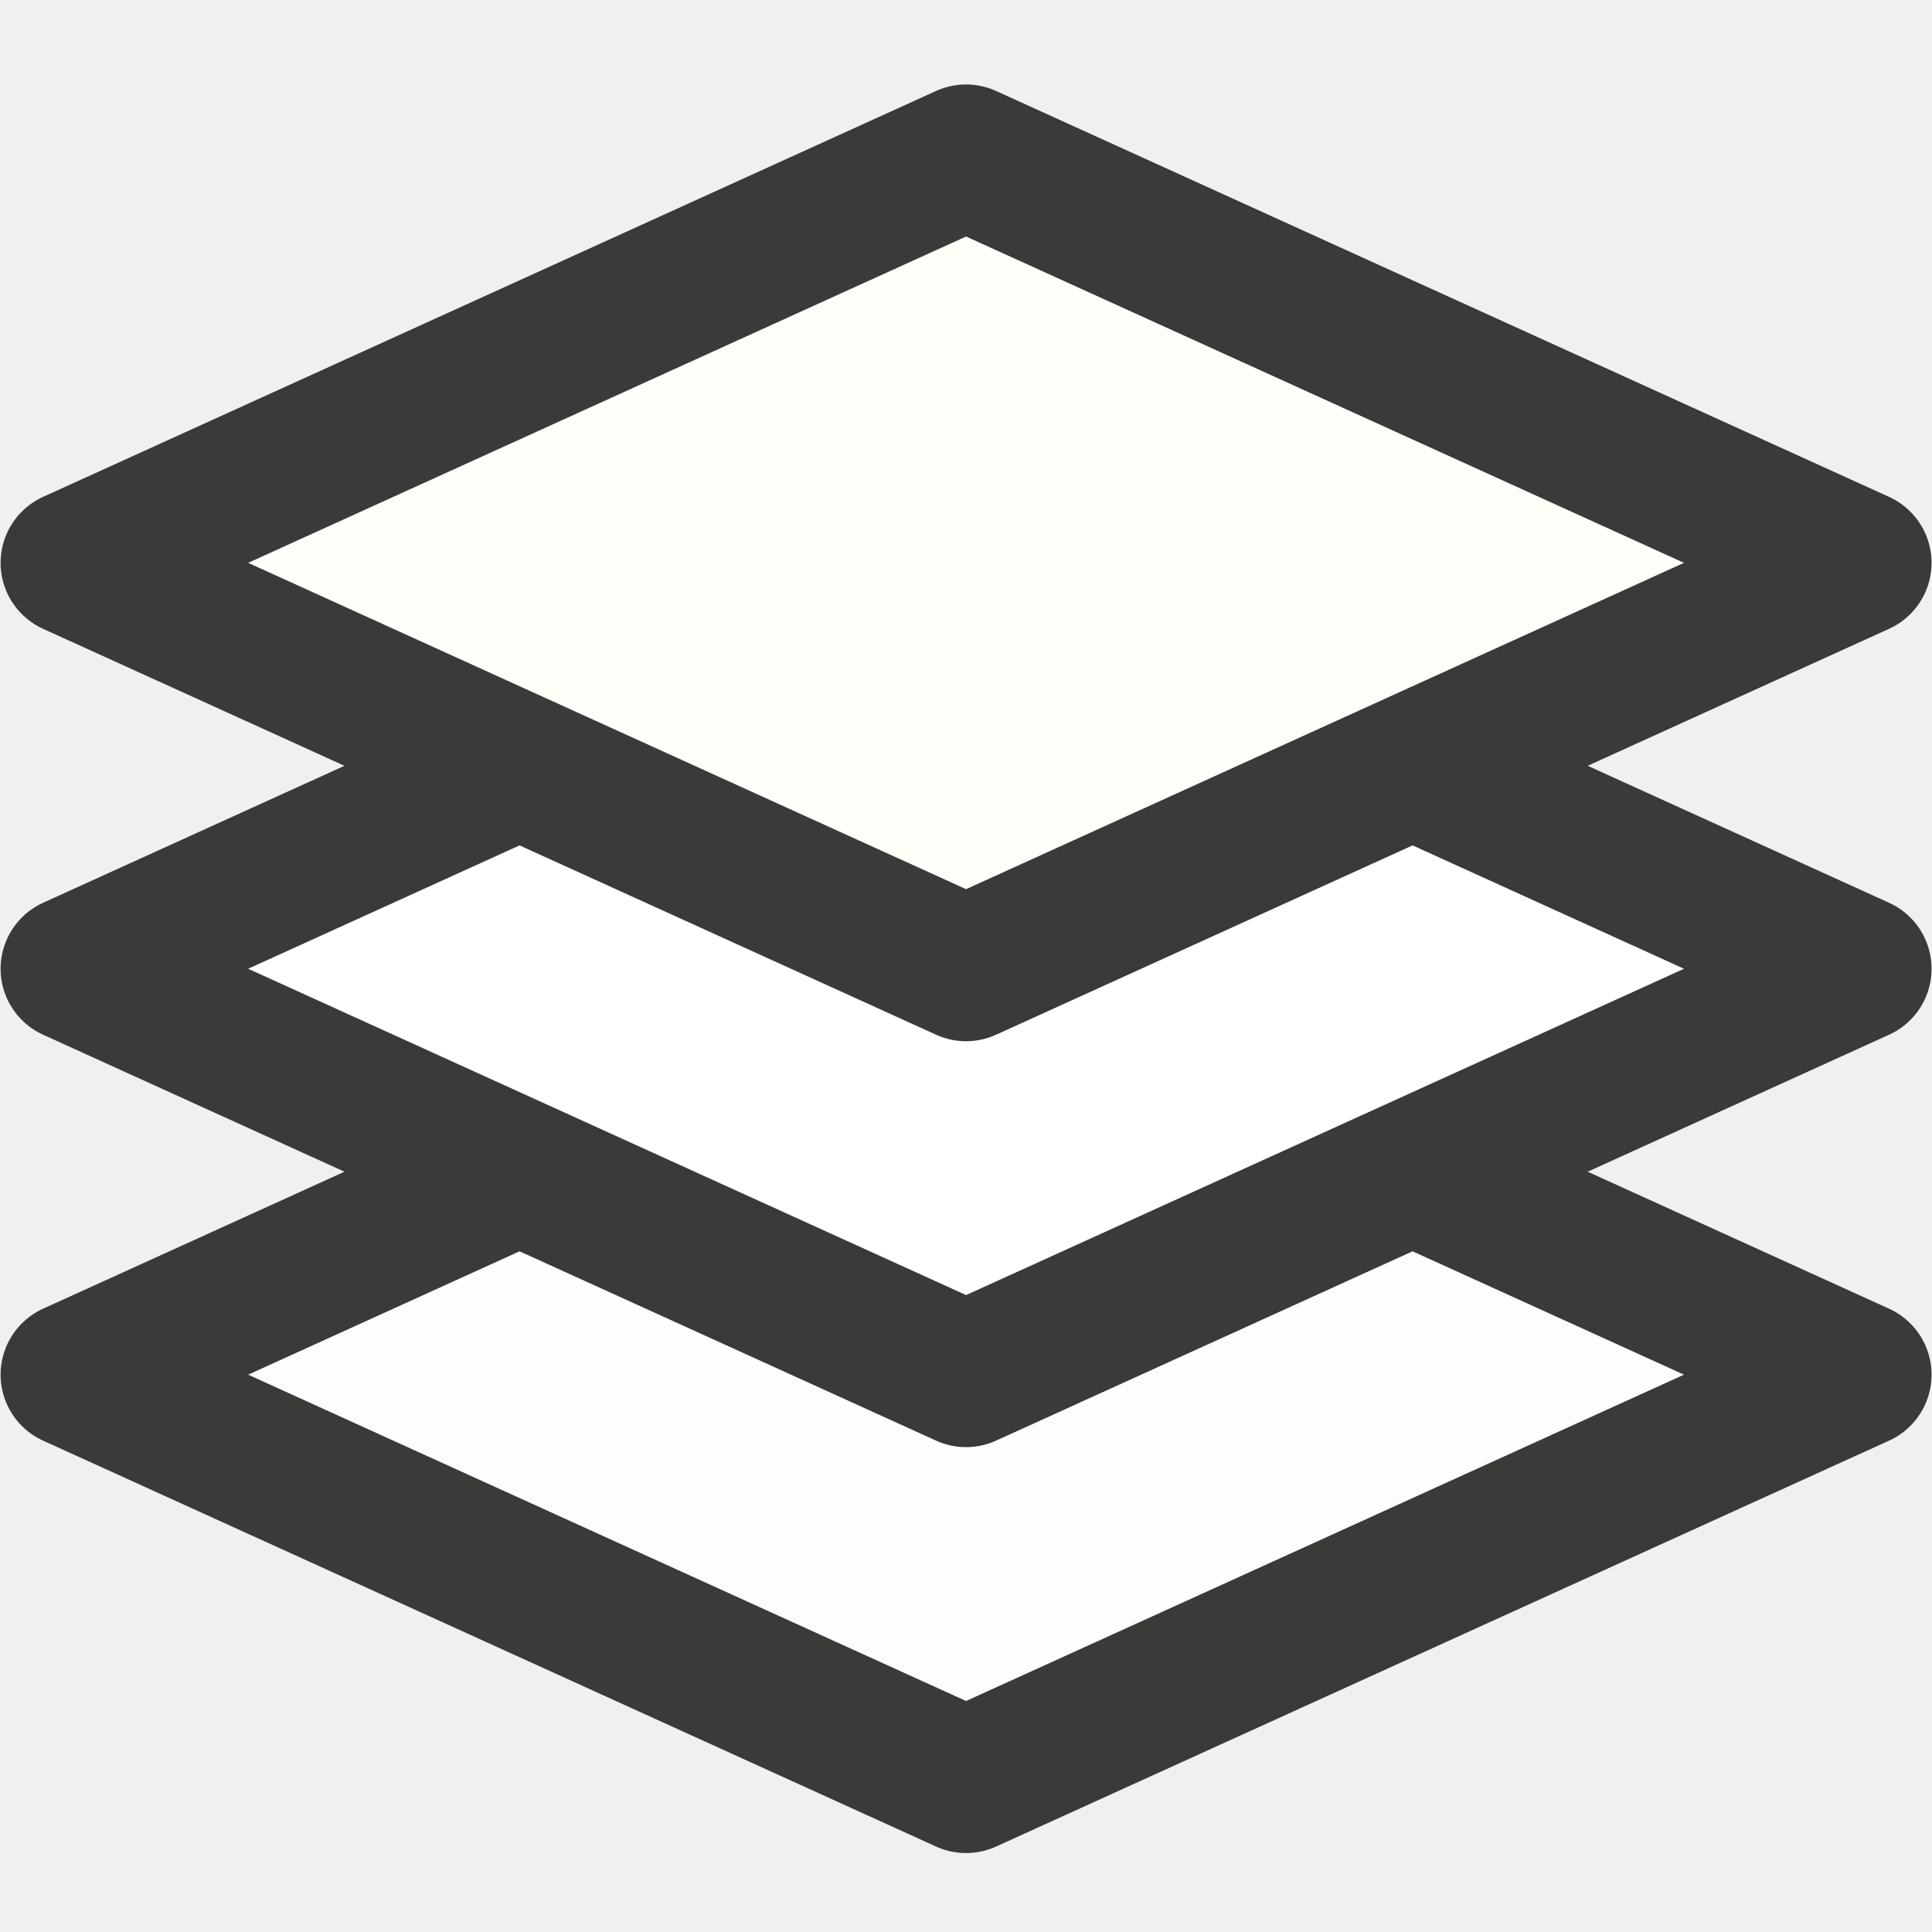
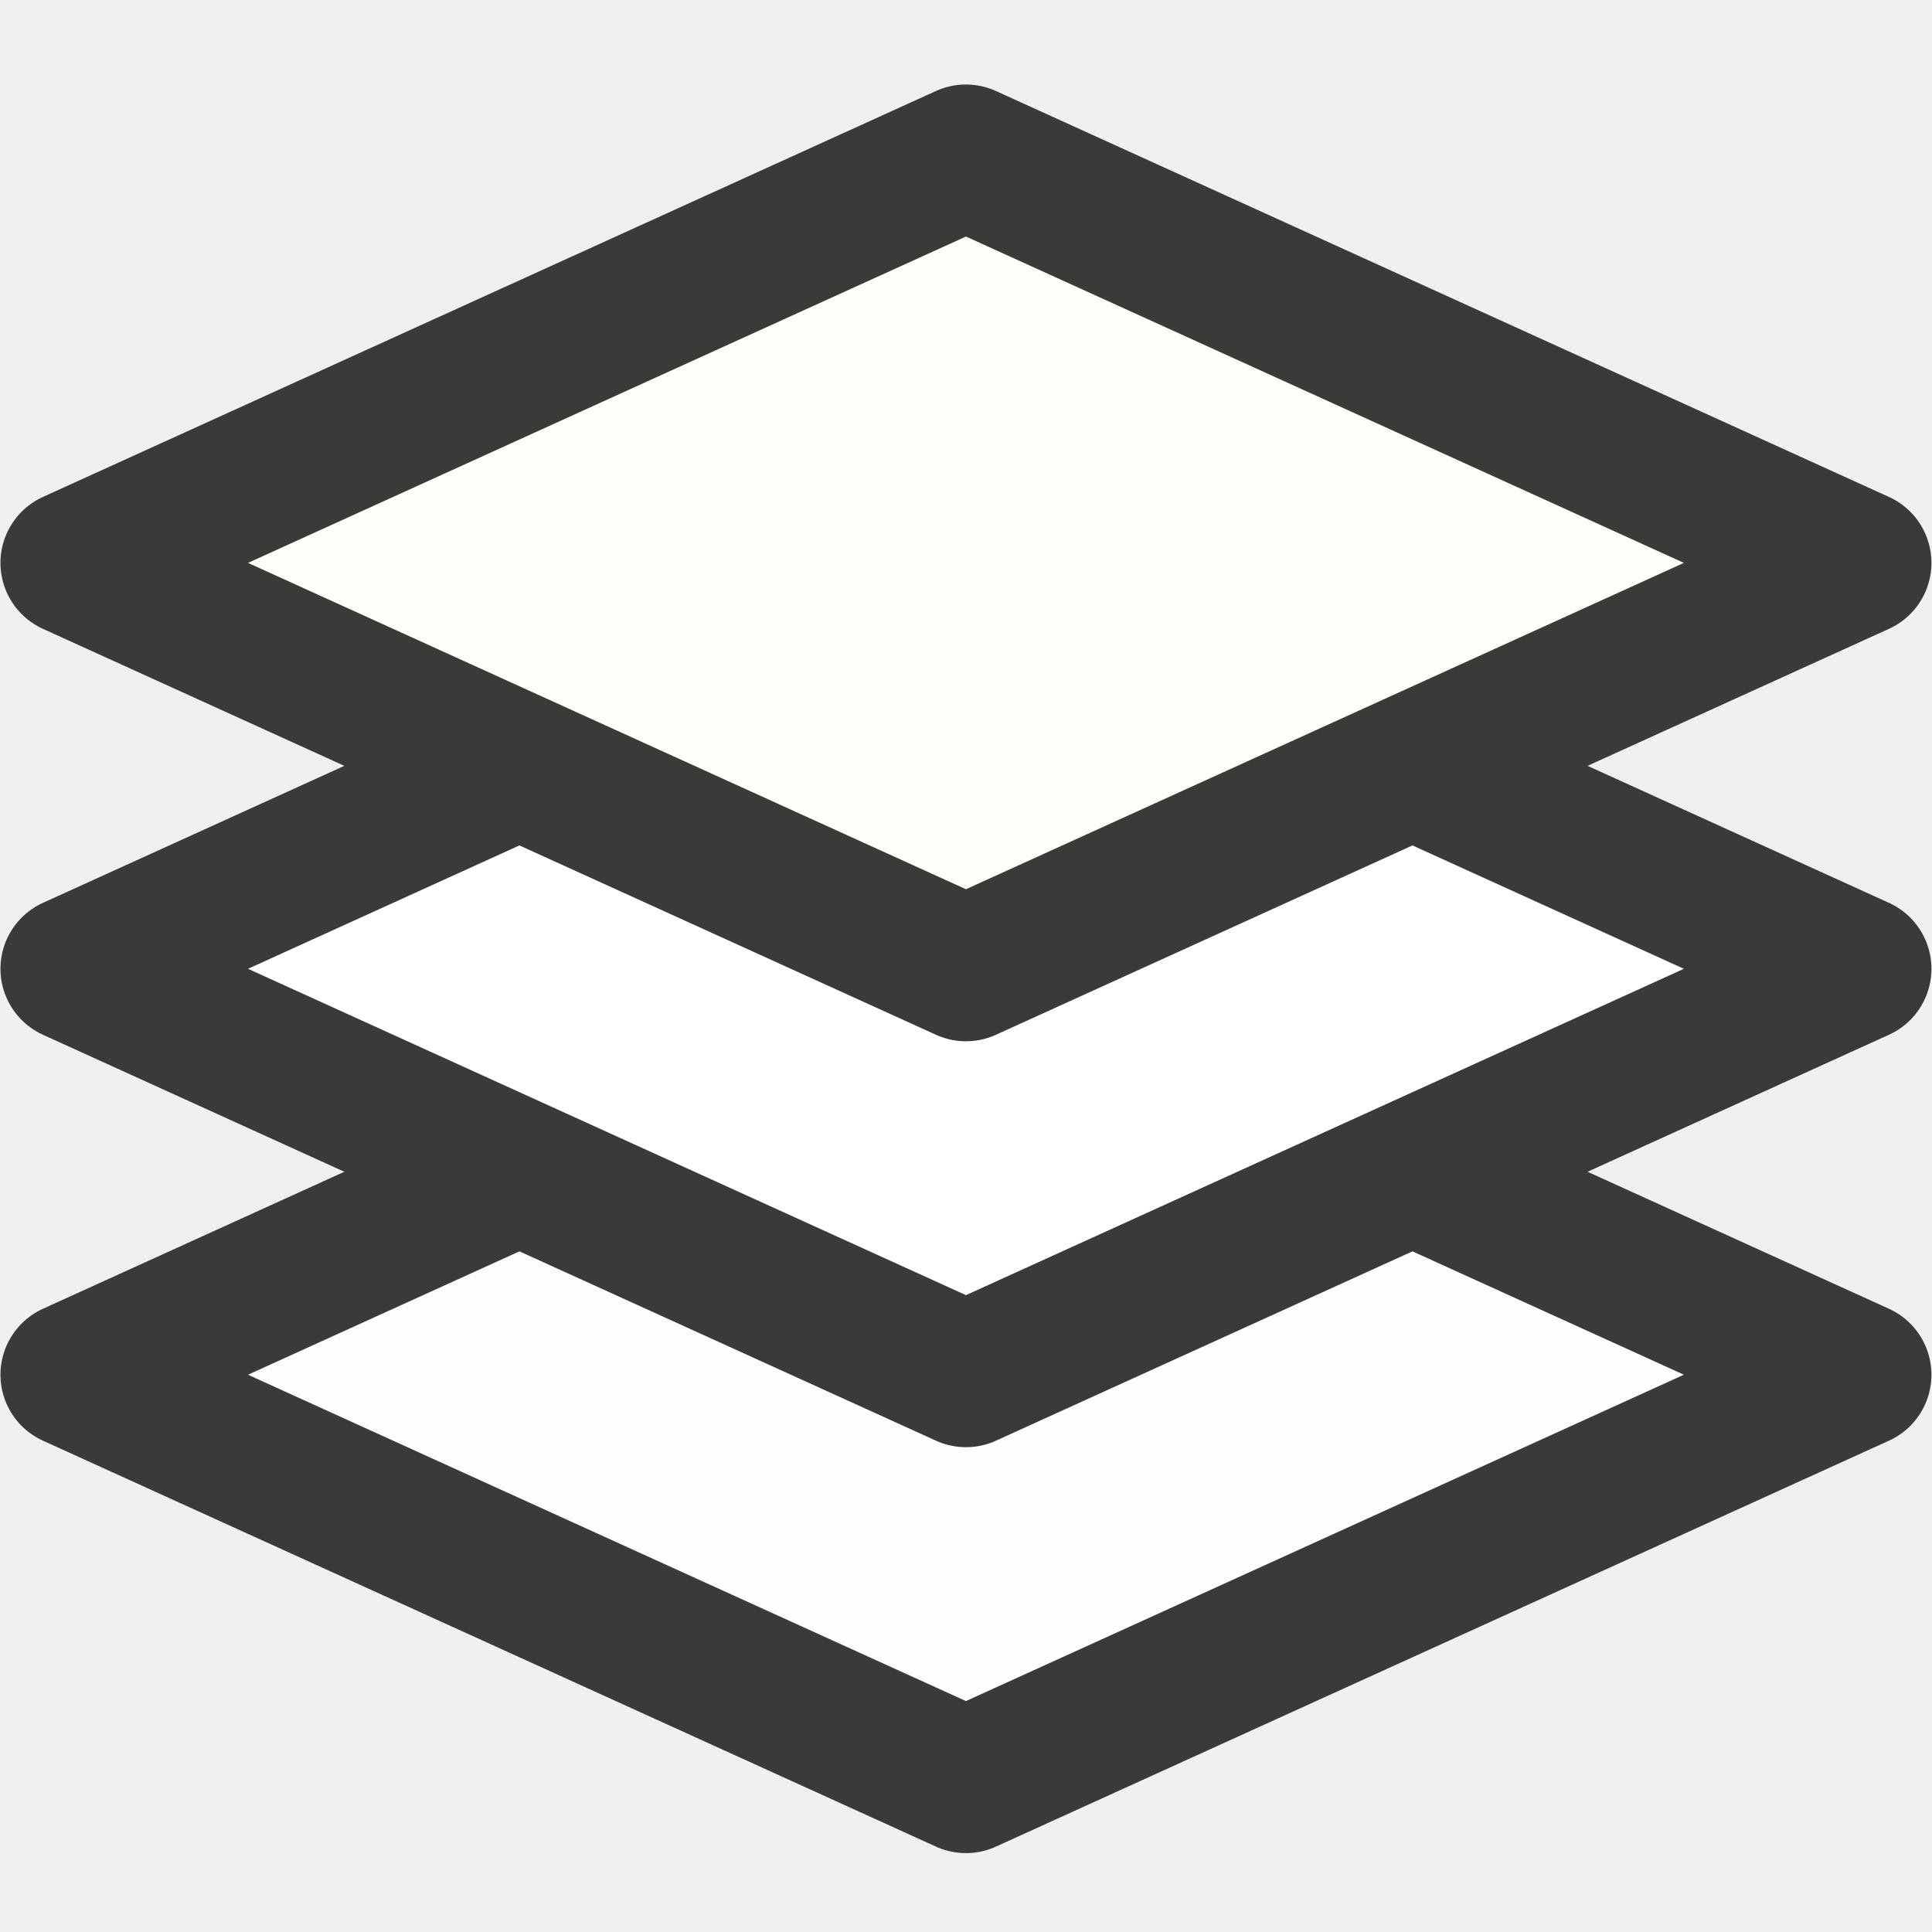
- <svg xmlns="http://www.w3.org/2000/svg" id="svg8" version="1.1" viewBox="0 0 4.233 4.233" height="16" width="16">
-   <defs id="defs2" />
-   <g transform="translate(-50.9681,-24.60288)" id="layer1">
-     <g style="stroke-width:9.057;stroke-miterlimit:2;stroke-dasharray:none" transform="matrix(0.03505755,0,0,0.03505755,49.16343,27.86376)" id="g822">
-       <path style="fill:#fffcff;fill-opacity:1;stroke:#3a3a38;stroke-width:9.057;stroke-linecap:round;stroke-linejoin:round;stroke-miterlimit:2;stroke-dasharray:none;stroke-opacity:1" d="M 56.043,-7.102 111.854,18.267 167.666,-7.102 111.854,-32.471 Z" id="path4503-3" />
-       <path style="fill:#ffffff;fill-opacity:1;stroke:#3a3a38;stroke-width:9.057;stroke-linecap:round;stroke-linejoin:round;stroke-miterlimit:2;stroke-dasharray:none;stroke-opacity:1" d="M 56.043,-32.471 111.854,-7.102 167.666,-32.471 111.854,-57.839 Z" id="path4503-3-5" />
-       <path style="fill:#fffff9;fill-opacity:1;stroke:#3a3a38;stroke-width:9.057;stroke-linecap:round;stroke-linejoin:round;stroke-miterlimit:2;stroke-dasharray:none;stroke-opacity:1" d="m 56.043,-57.839 55.811,25.369 55.811,-25.369 -55.811,-25.369 z" id="path4503-3-6" />
+ <svg xmlns="http://www.w3.org/2000/svg" width="16" height="16" version="1.1" viewBox="0 0 4.233 4.233">
+   <g transform="translate(-50.968 -24.603)">
+     <g transform="matrix(.035058 0 0 .035058 49.163 27.864)" stroke="#3a3a38" stroke-linecap="round" stroke-linejoin="round" stroke-miterlimit="2" stroke-width="9.056">
+       <path d="m56.043-7.102 55.811 25.369 55.811-25.369-55.811-25.369z" fill="#fffcff" />
+       <path d="m56.043-32.471 55.811 25.369 55.811-25.369-55.811-25.369z" fill="#fff" />
+       <path d="m56.043-57.839 55.811 25.369 55.811-25.369-55.811-25.369z" fill="#fffff9" />
    </g>
  </g>
</svg>
